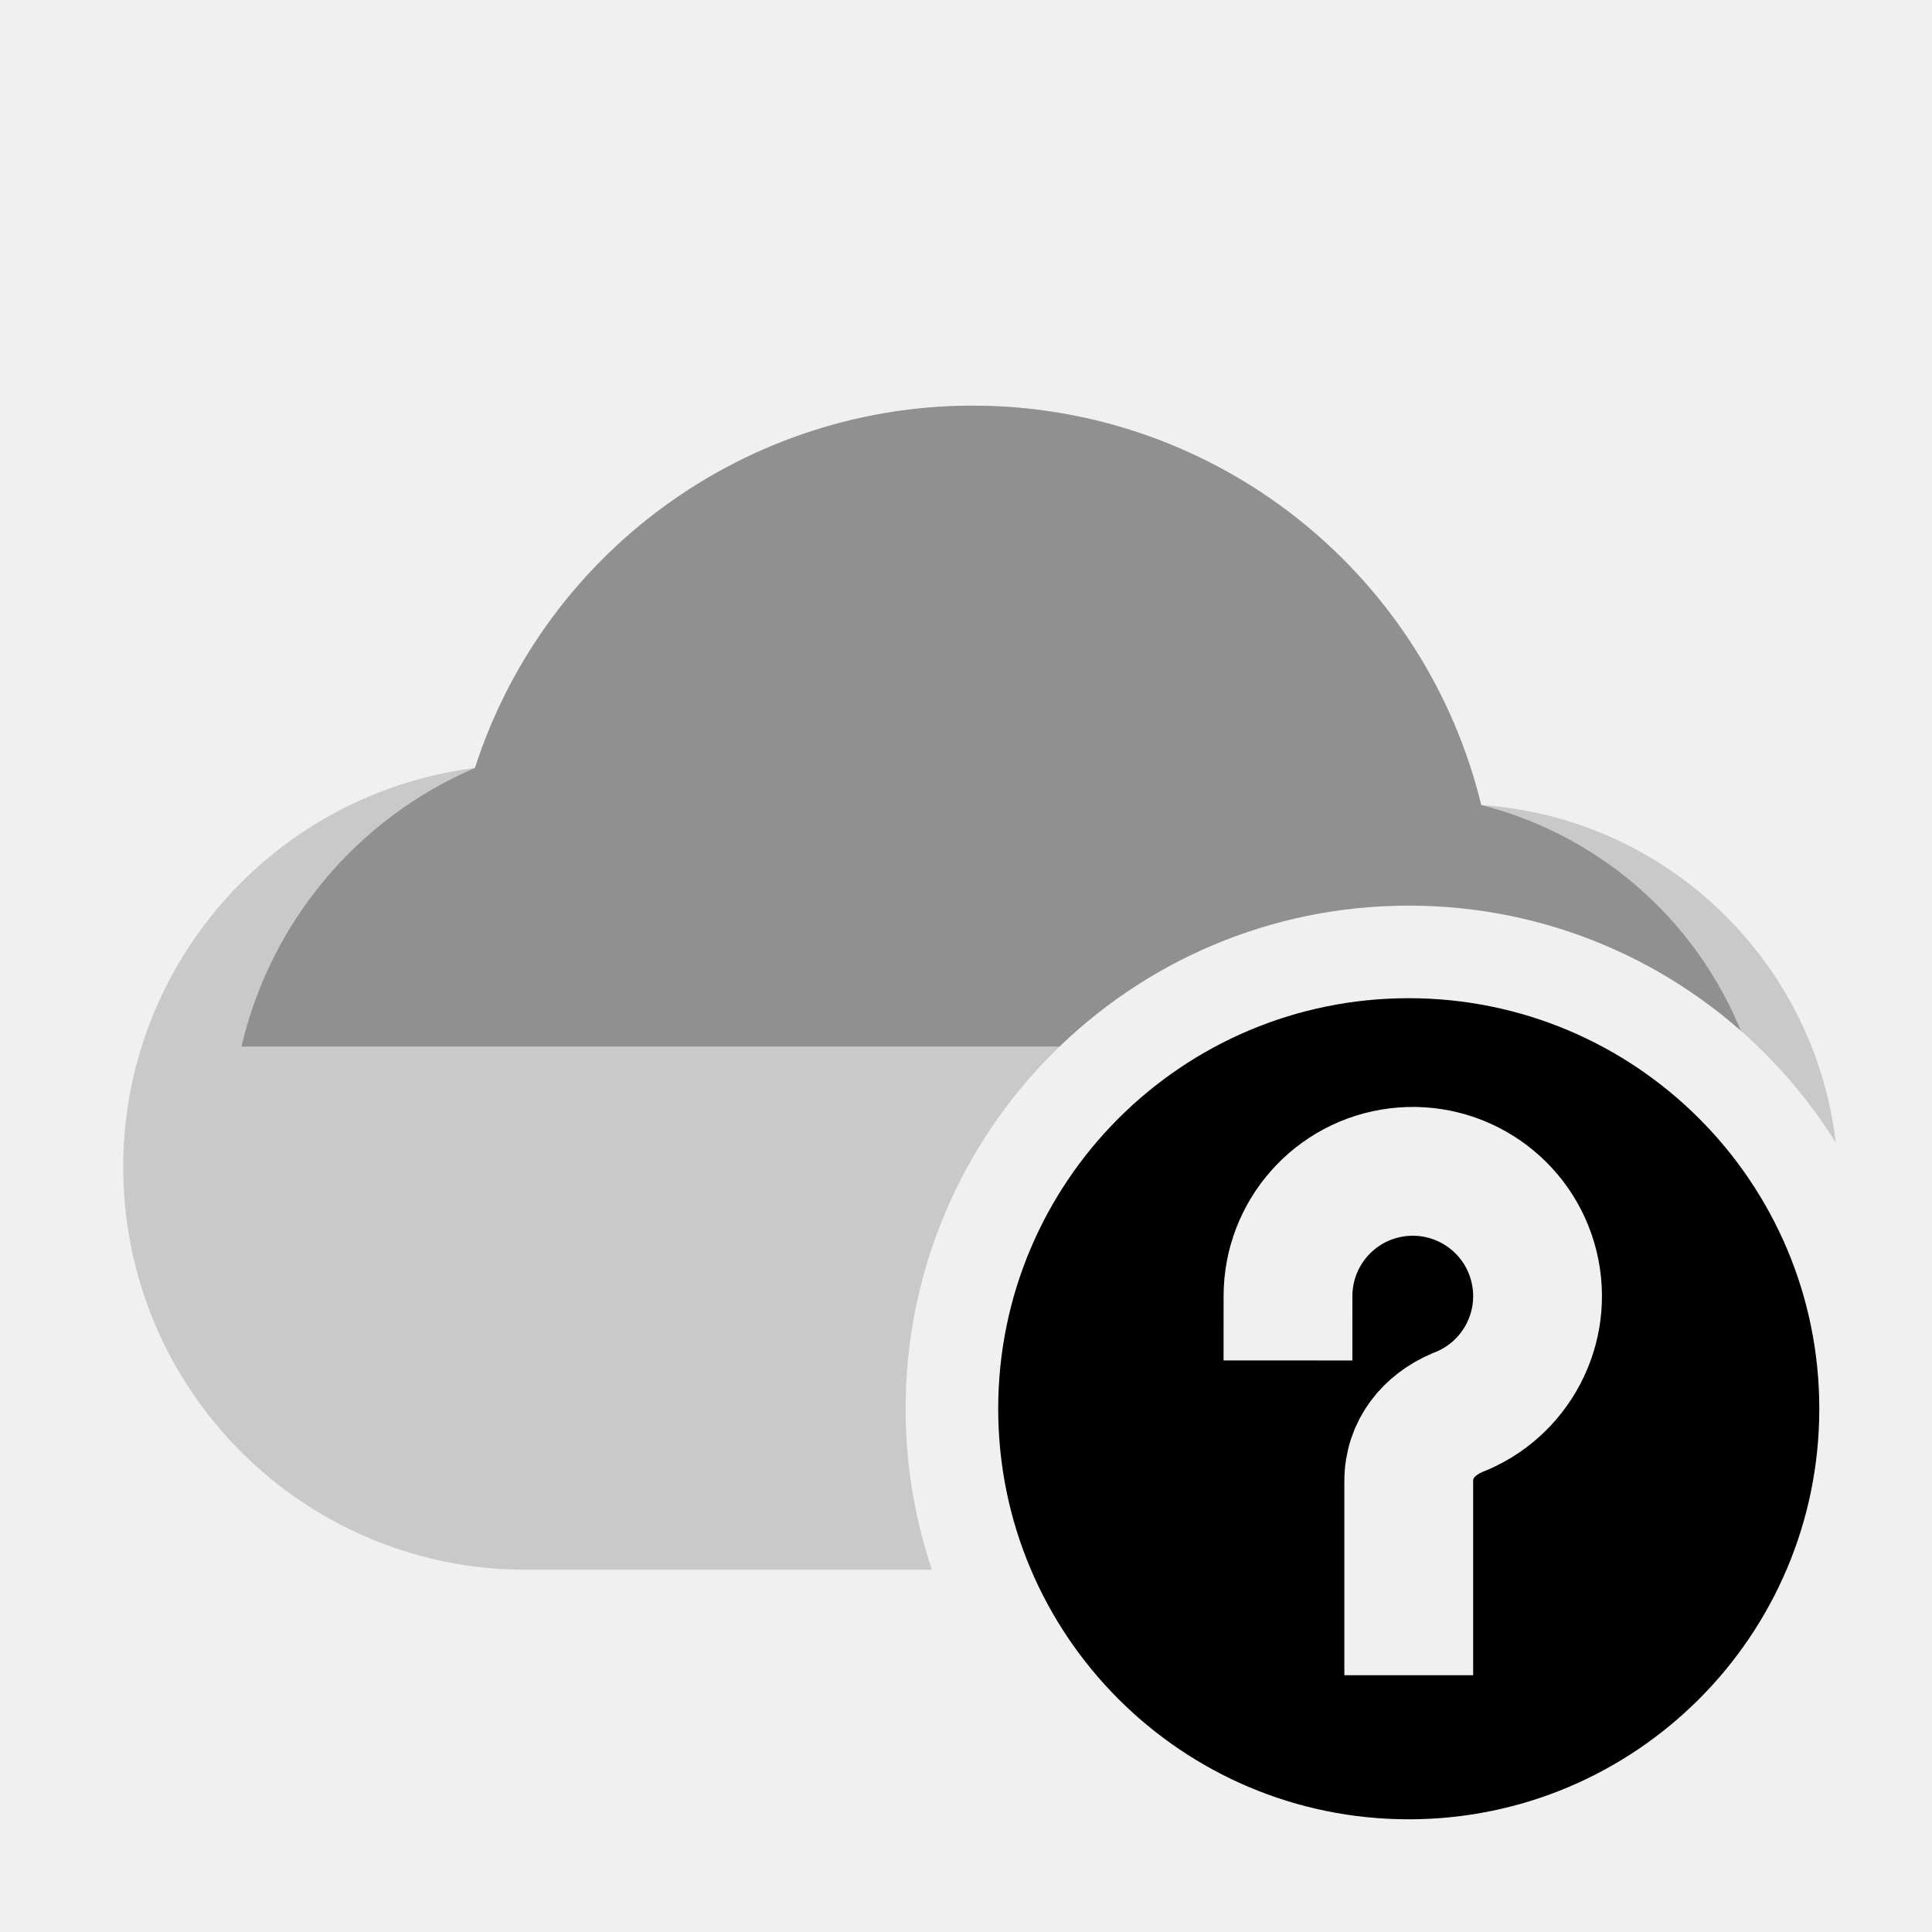
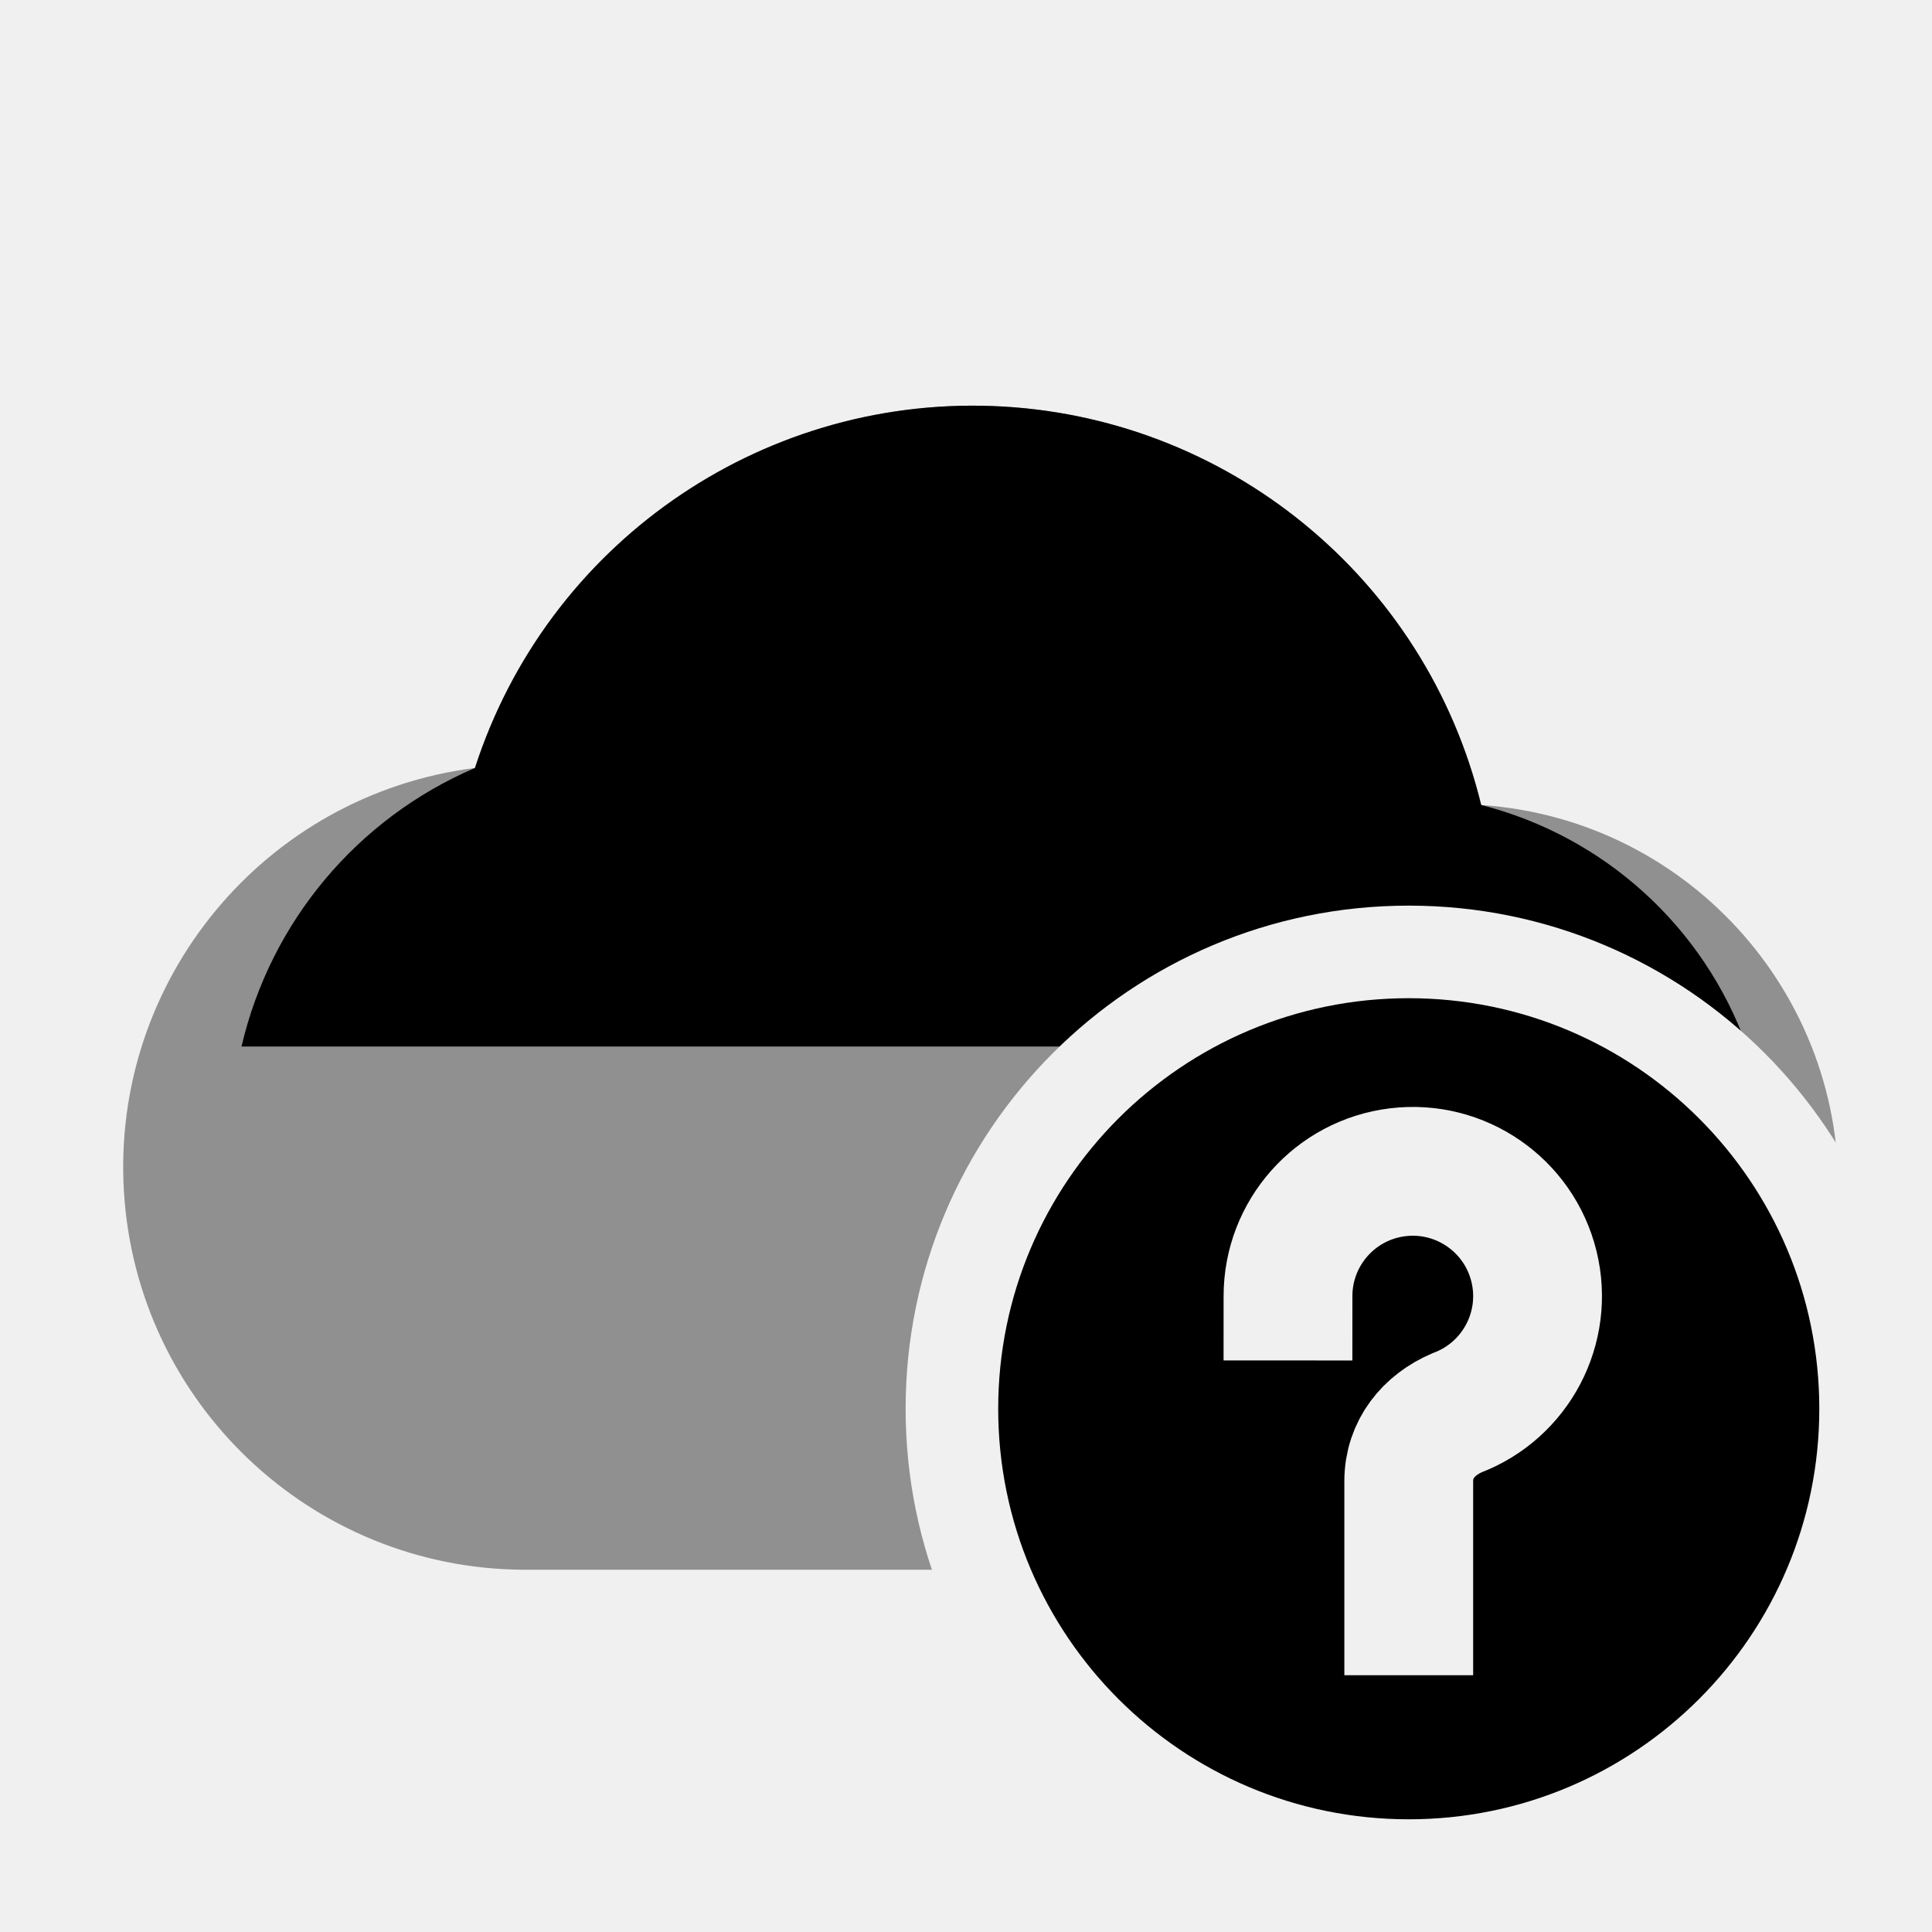
<svg xmlns="http://www.w3.org/2000/svg" viewBox="0 0 24 24" fill="currentColor" fill-rule="evenodd">
-   <g class="ff-secondary" opacity=".4">
-     <mask id="ff-cloud-question">
-       <path d="M0 0h24v24H0z" fill="#fff" />
-       <path d="M11.25 17.5a6.25 6.25 0 1 0 12.5 0a6.25 6.25 0 1 0 -12.5 0z" fill="#000" />
-     </mask>
-     <g mask="url(#ff-cloud-question)">
-       <g class="ff-secondary" opacity=".4">
-         <path d="M6.5 19.5a5 5 0 0 1-.6-9.96A6.5 6.5 0 0 1 18.4 10a4.75 4.75 0 0 1-.65 9.5z" />
-       </g>
-       <g class="ff-primary">
-         <path d="M5.9 9.54A6.5 6.5 0 0 1 18.4 10 4.75 4.75 0 0 1 21.7 13H3a5 5 0 0 1 2.9-3.46z" />
-       </g>
+   <mask id="ff-cloud-question">
+     <path d="M0 0h24v24H0z" fill="#fff" />
+     <path d="M11.25 17.5a6.25 6.25 0 1 0 12.5 0a6.25 6.25 0 1 0 -12.5 0z" fill="#000" />
+   </mask>
+   <g mask="url(#ff-cloud-question)">
+     <g class="ff-secondary" opacity=".4">
+       <path d="M6.5 19.5a5 5 0 0 1-.6-9.96A6.5 6.5 0 0 1 18.4 10a4.75 4.75 0 0 1-.65 9.5z" />
+     </g>
+     <g class="ff-primary">
+       <path d="M5.9 9.54A6.5 6.5 0 0 1 18.4 10 4.75 4.75 0 0 1 21.7 13H3a5 5 0 0 1 2.9-3.46z" />
    </g>
  </g>
  <g class="ff-primary">
    <mask id="ff-cloud-question-b">
      <path d="M0 0h24v24H0z" fill="#fff" />
      <path d="M16 16.1a1.55 1.55 0 1 1 2.1 1.45c-.35.15-.6.45-.6.85v.15M17.5 20v.01" fill="none" stroke="#000" stroke-width="1.6" stroke-linecap="square" stroke-linejoin="miter" />
    </mask>
    <g mask="url(#ff-cloud-question-b)">
      <path d="M12.4 17.5a5.1 5.1 0 1 0 10.2 0a5.1 5.1 0 1 0 -10.2 0z" />
    </g>
  </g>
</svg>
